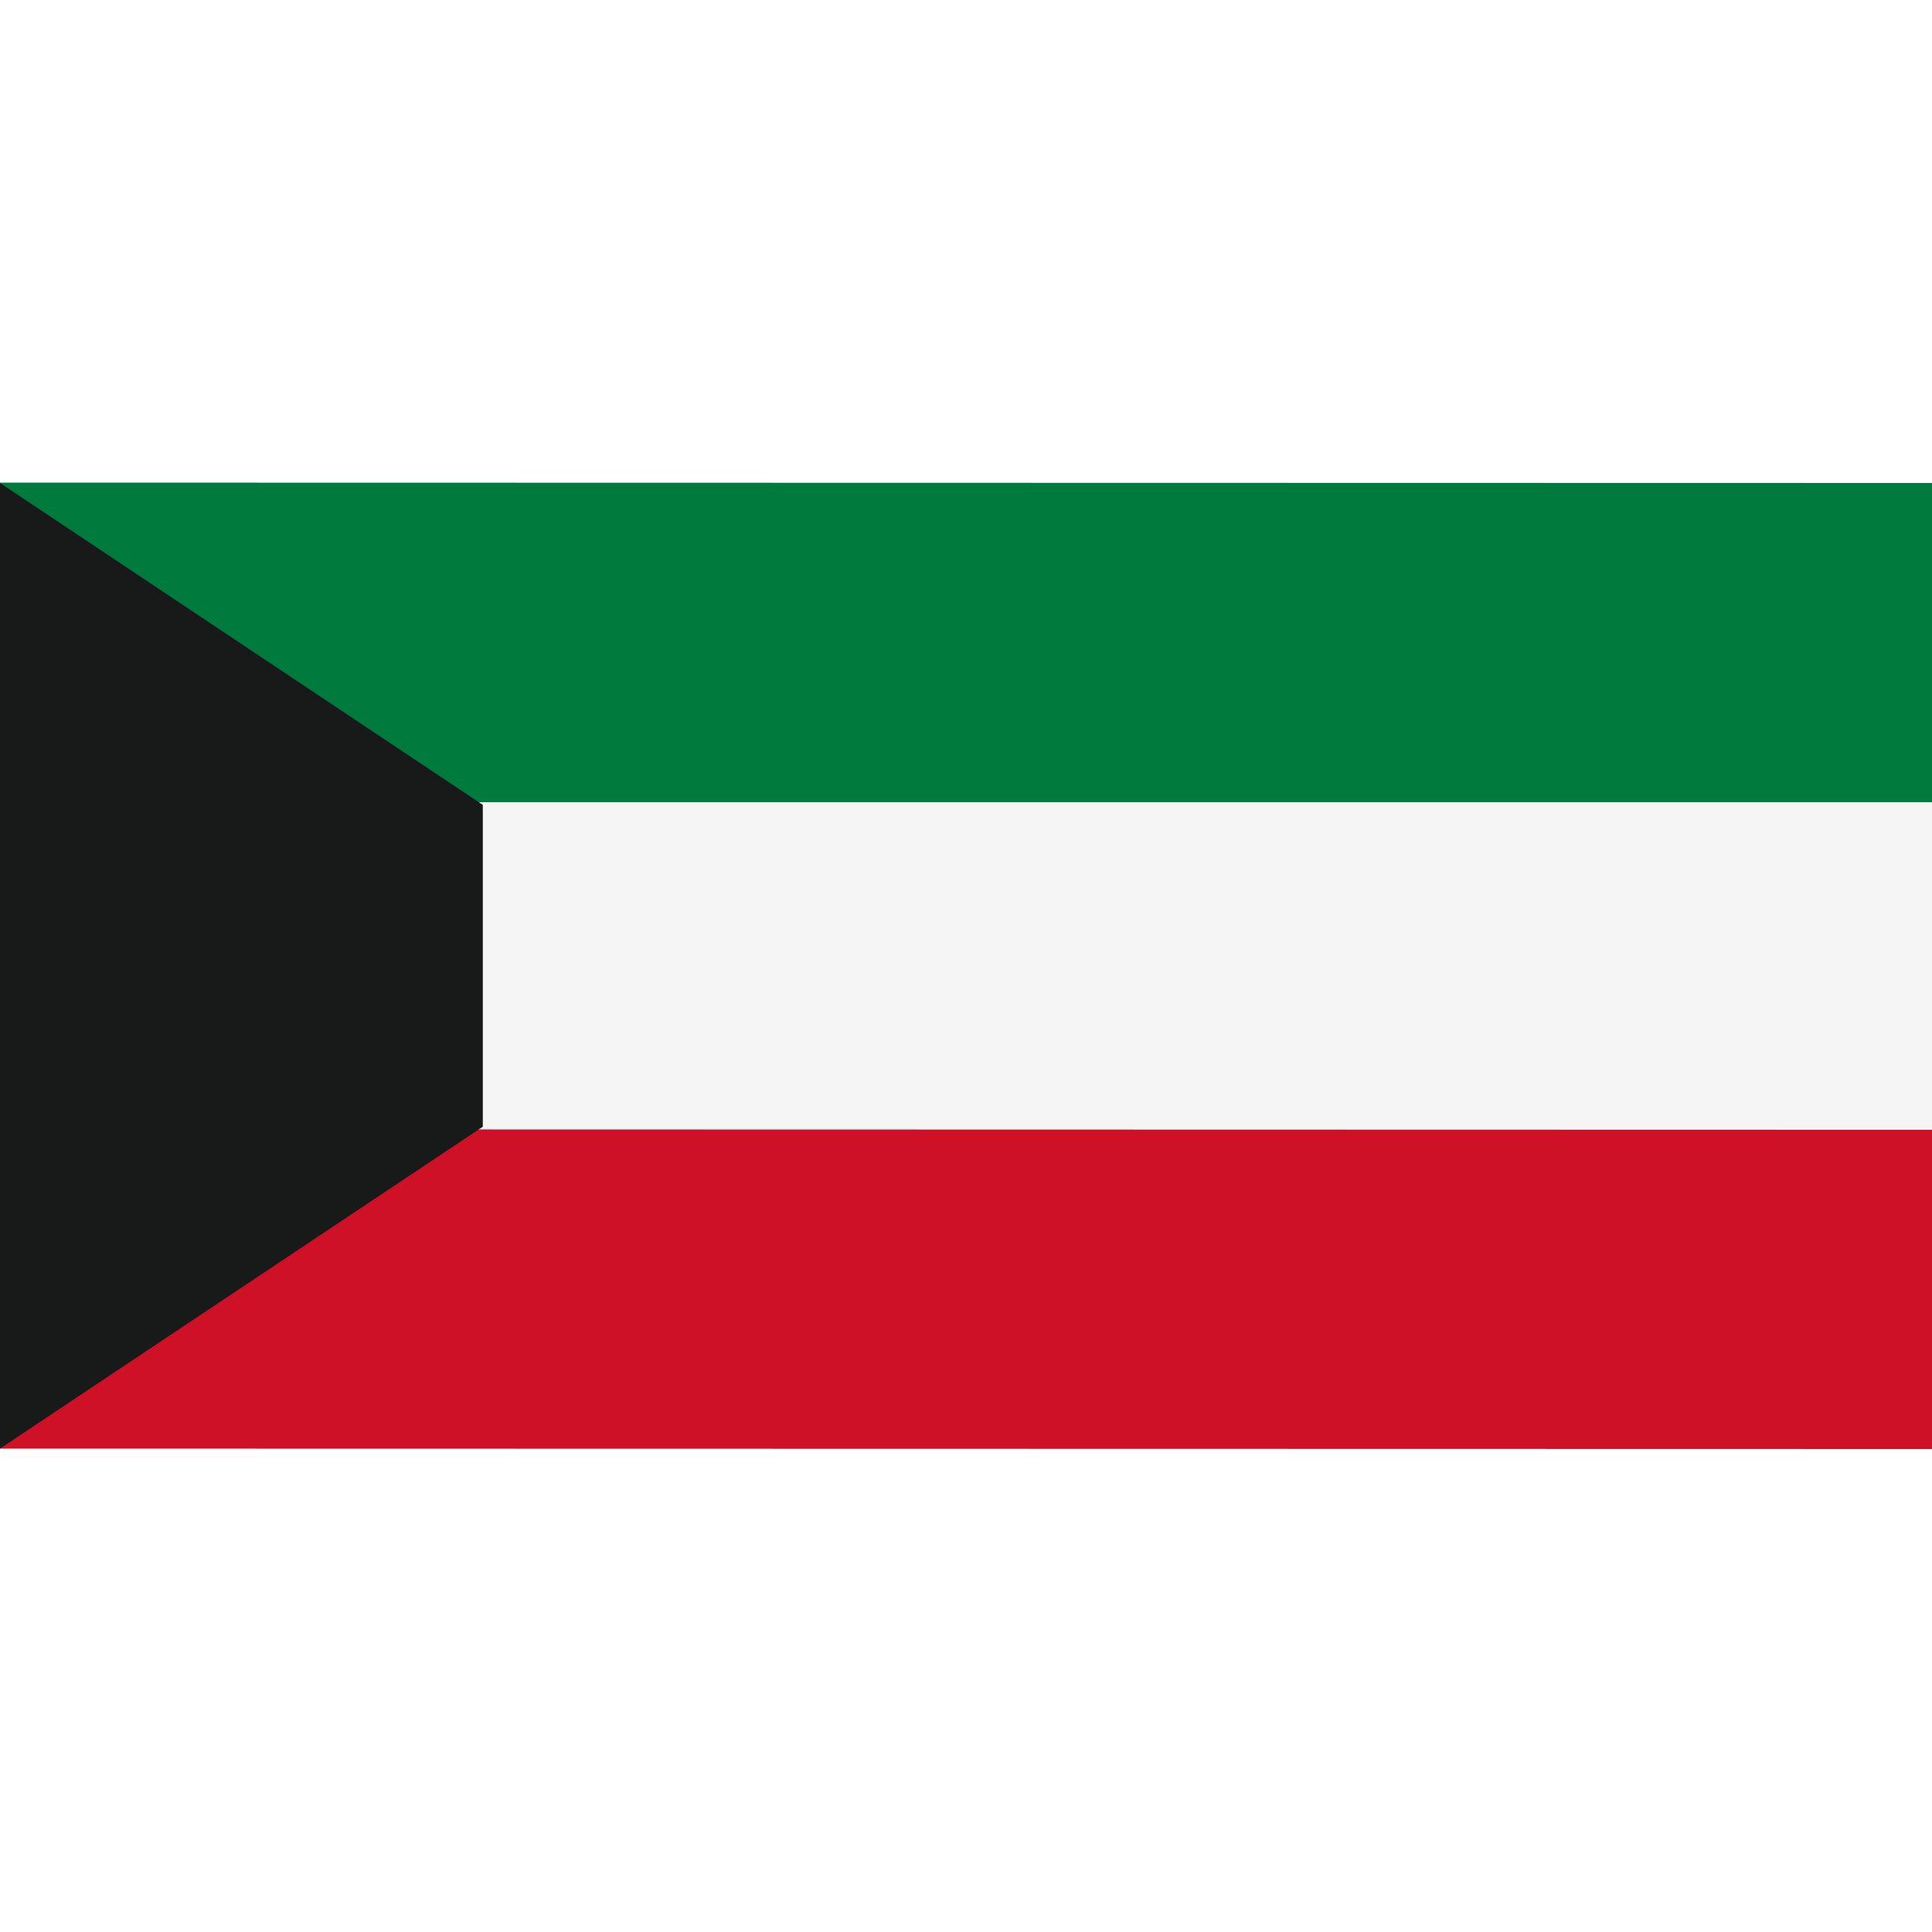
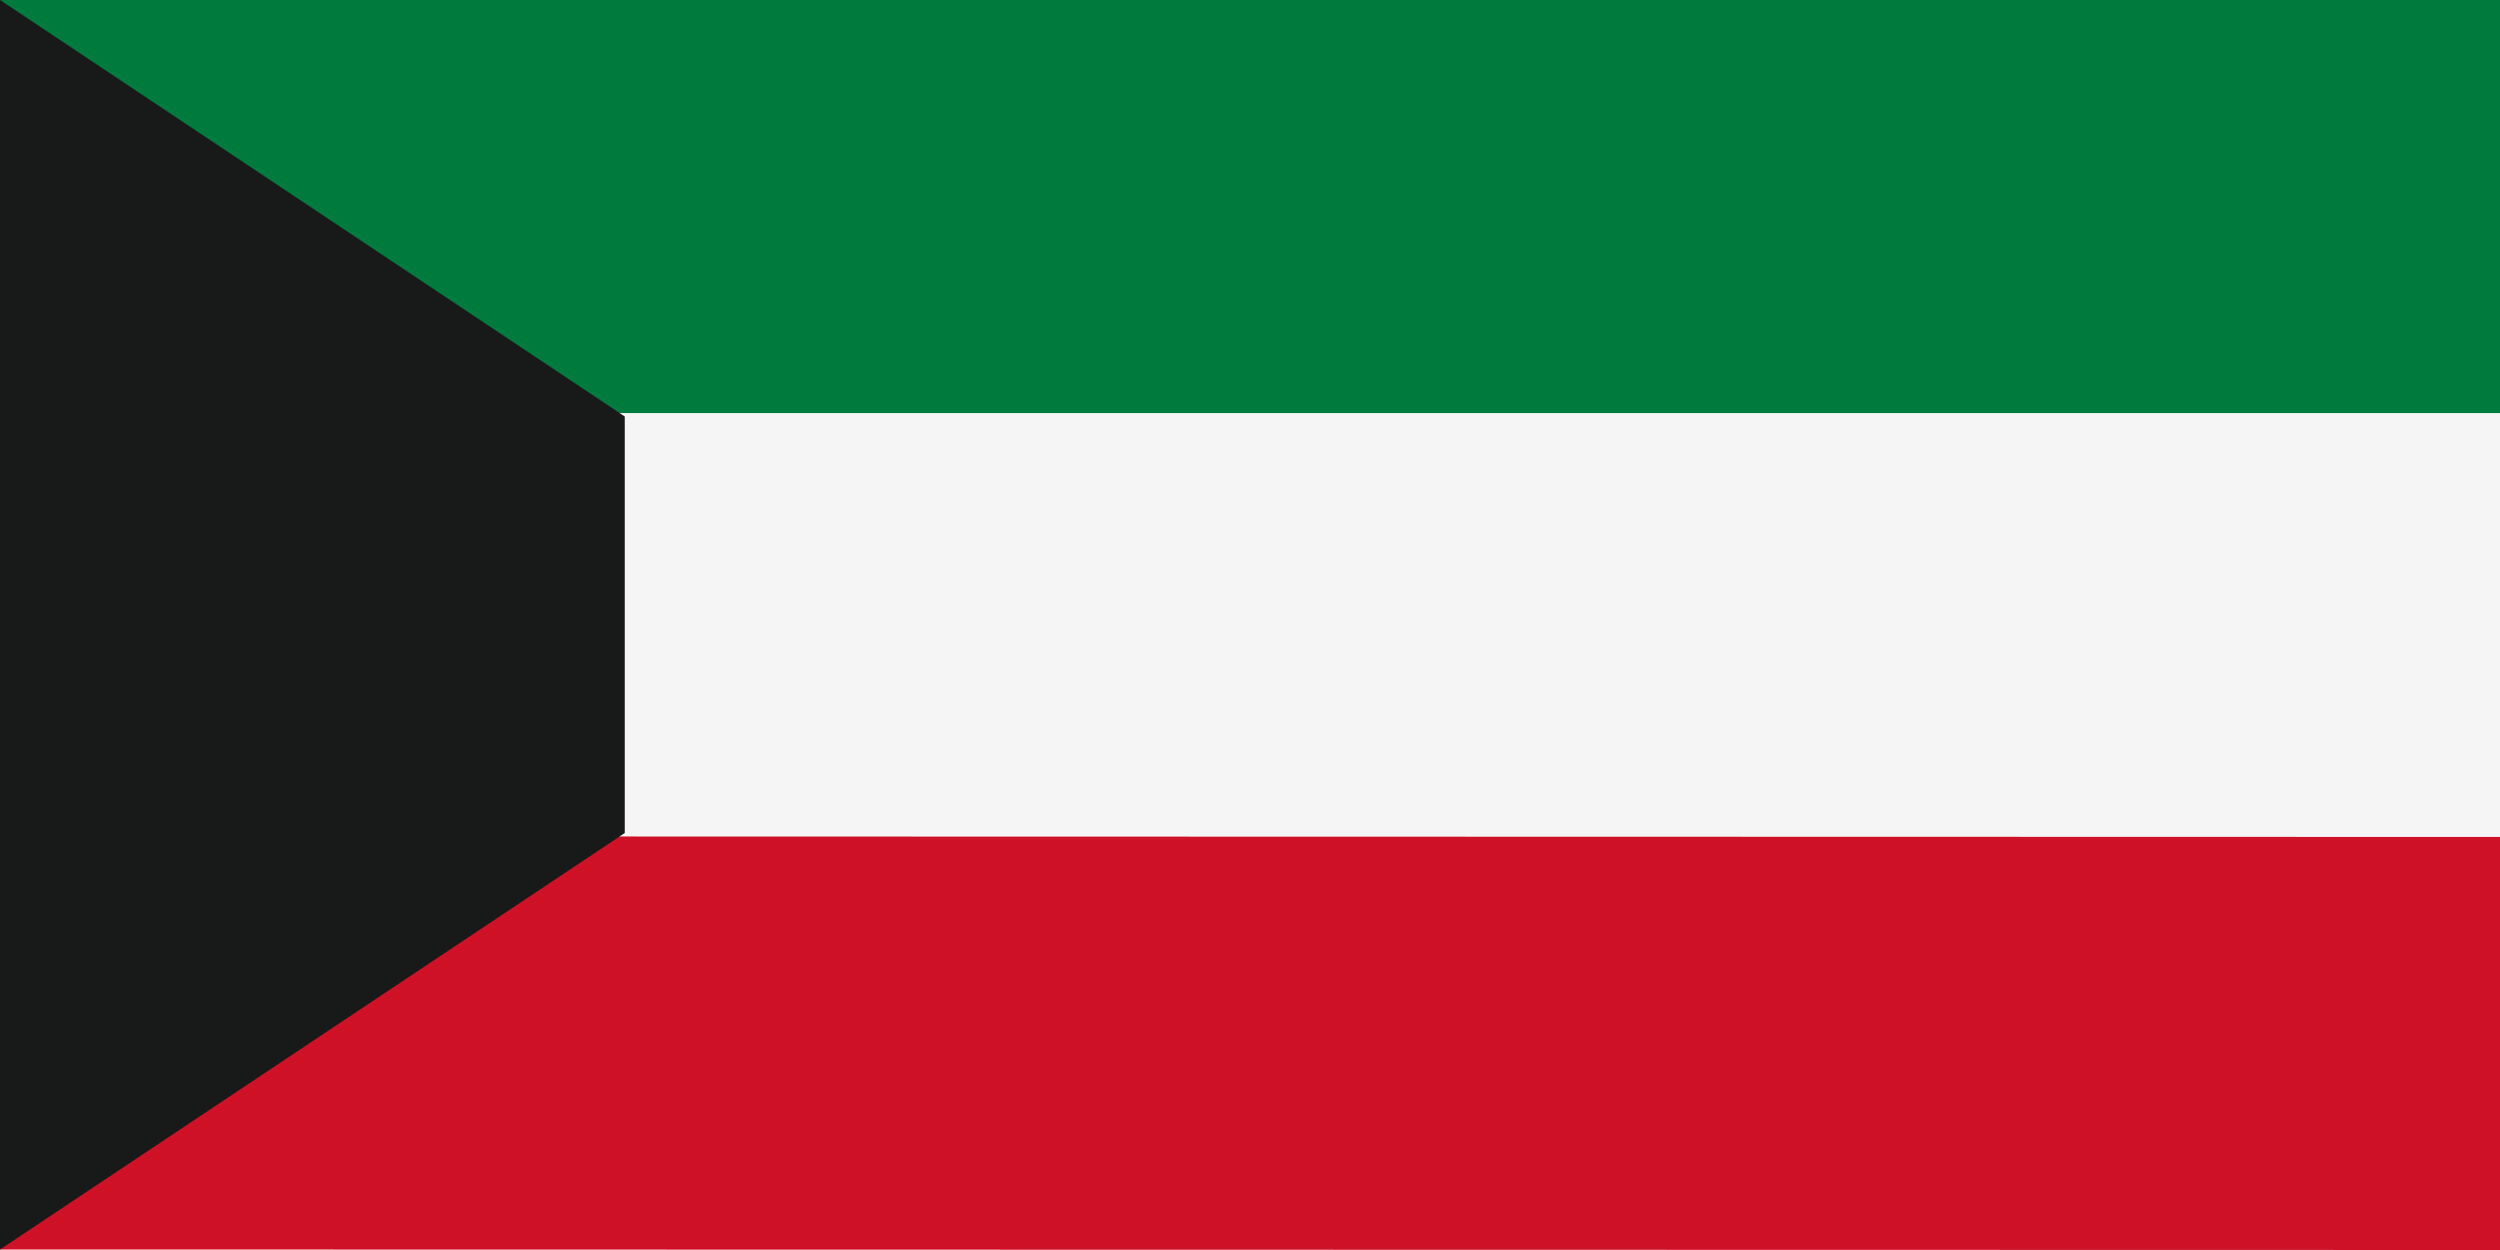
- <svg xmlns="http://www.w3.org/2000/svg" id="country_kuwait" width="100" height="100" viewBox="0 0 100 100">
+ <svg xmlns="http://www.w3.org/2000/svg" id="country_kuwait" width="100" height="50" viewBox="0 0 100 50">
  <defs>
    <style>
      .cls-1 {
        fill: #ce1126;
      }

      .cls-1, .cls-2, .cls-3, .cls-4 {
        fill-rule: evenodd;
      }

      .cls-2 {
        fill: #007a3d;
      }

      .cls-3 {
        fill: #f5f5f5;
      }

      .cls-4 {
        fill: #181919;
      }
    </style>
  </defs>
-   <path class="cls-1" d="M0,52H100V75L0,74.98V52Z" />
-   <path class="cls-2" d="M0,48H100V25L0,24.98V48Z" />
-   <path class="cls-3" d="M17,41.522h83V58.478l-83-.02V41.522Z" />
-   <path class="cls-4" d="M0,25L24.99,41.66V58.32L0,74.98V25Z" />
+   <path class="cls-1" d="M0,27H100V50L0,49.98V27Z" />
+   <path class="cls-2" d="M0,23H100V0L0-.02V23Z" />
+   <path class="cls-3" d="M17,16.522h83V33.478l-83-.02V16.522Z" />
+   <path class="cls-4" d="M0,0L24.99,16.66V33.32L0,49.98V0Z" />
</svg>
